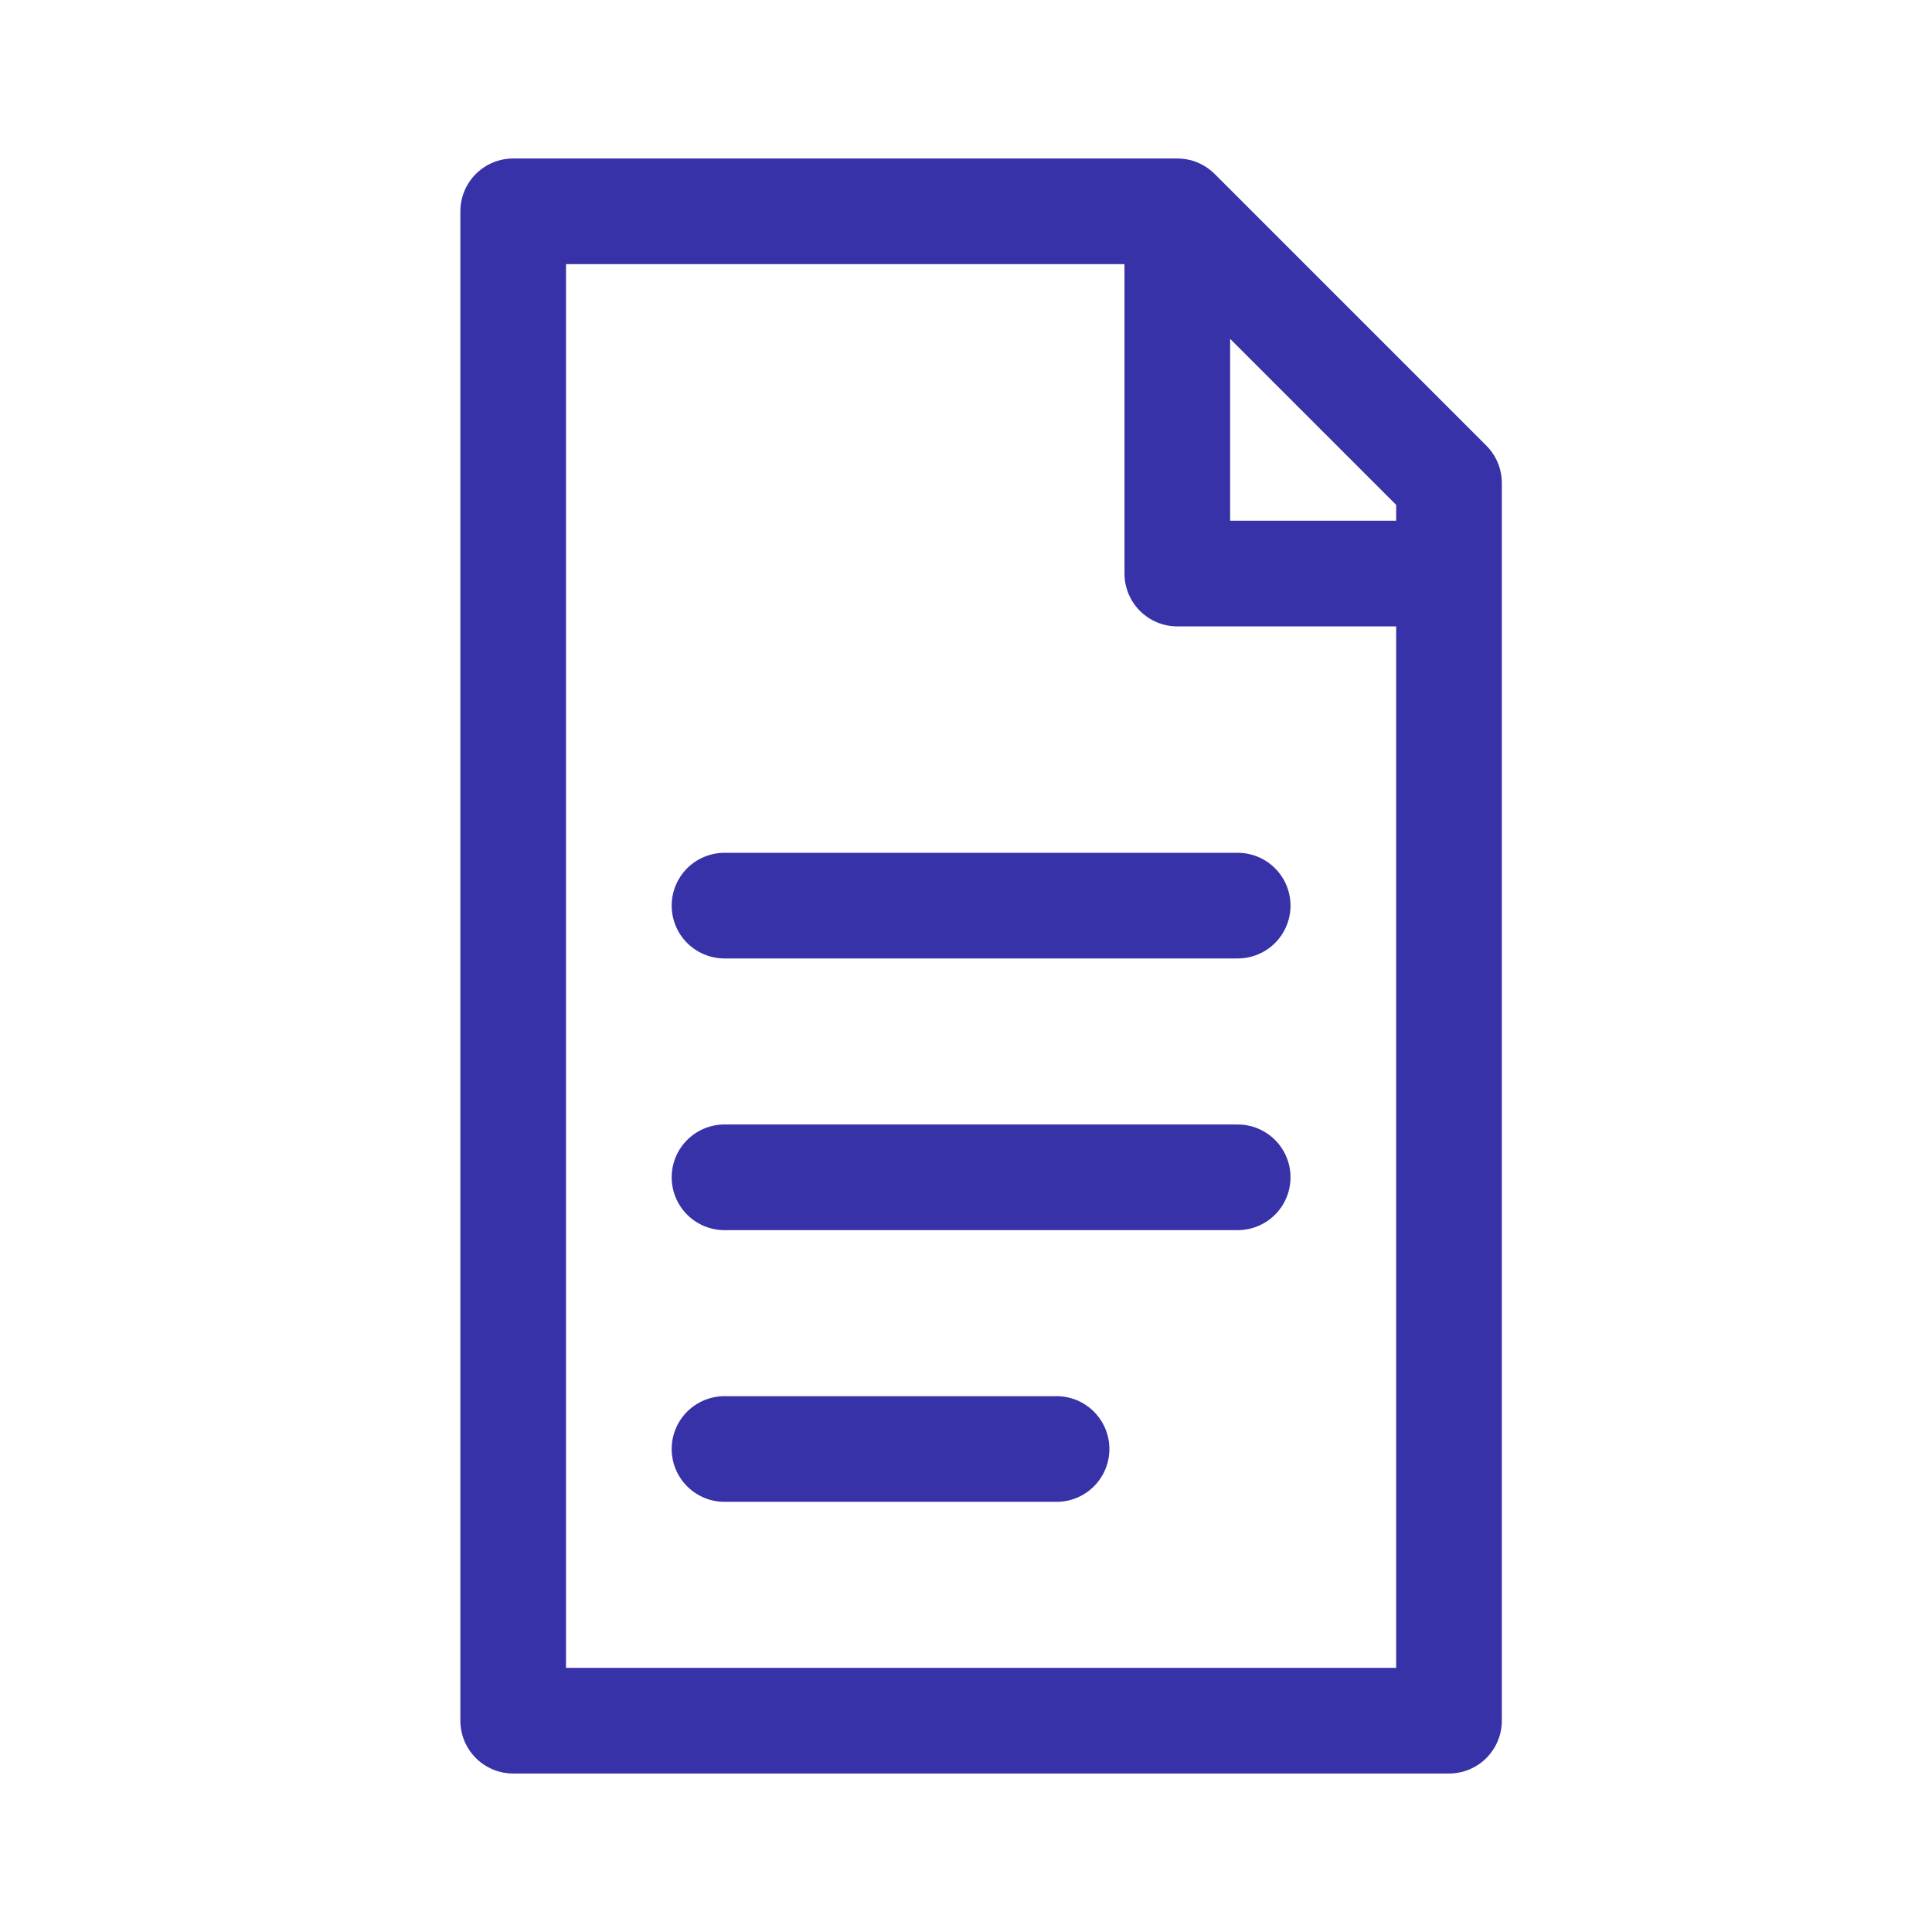
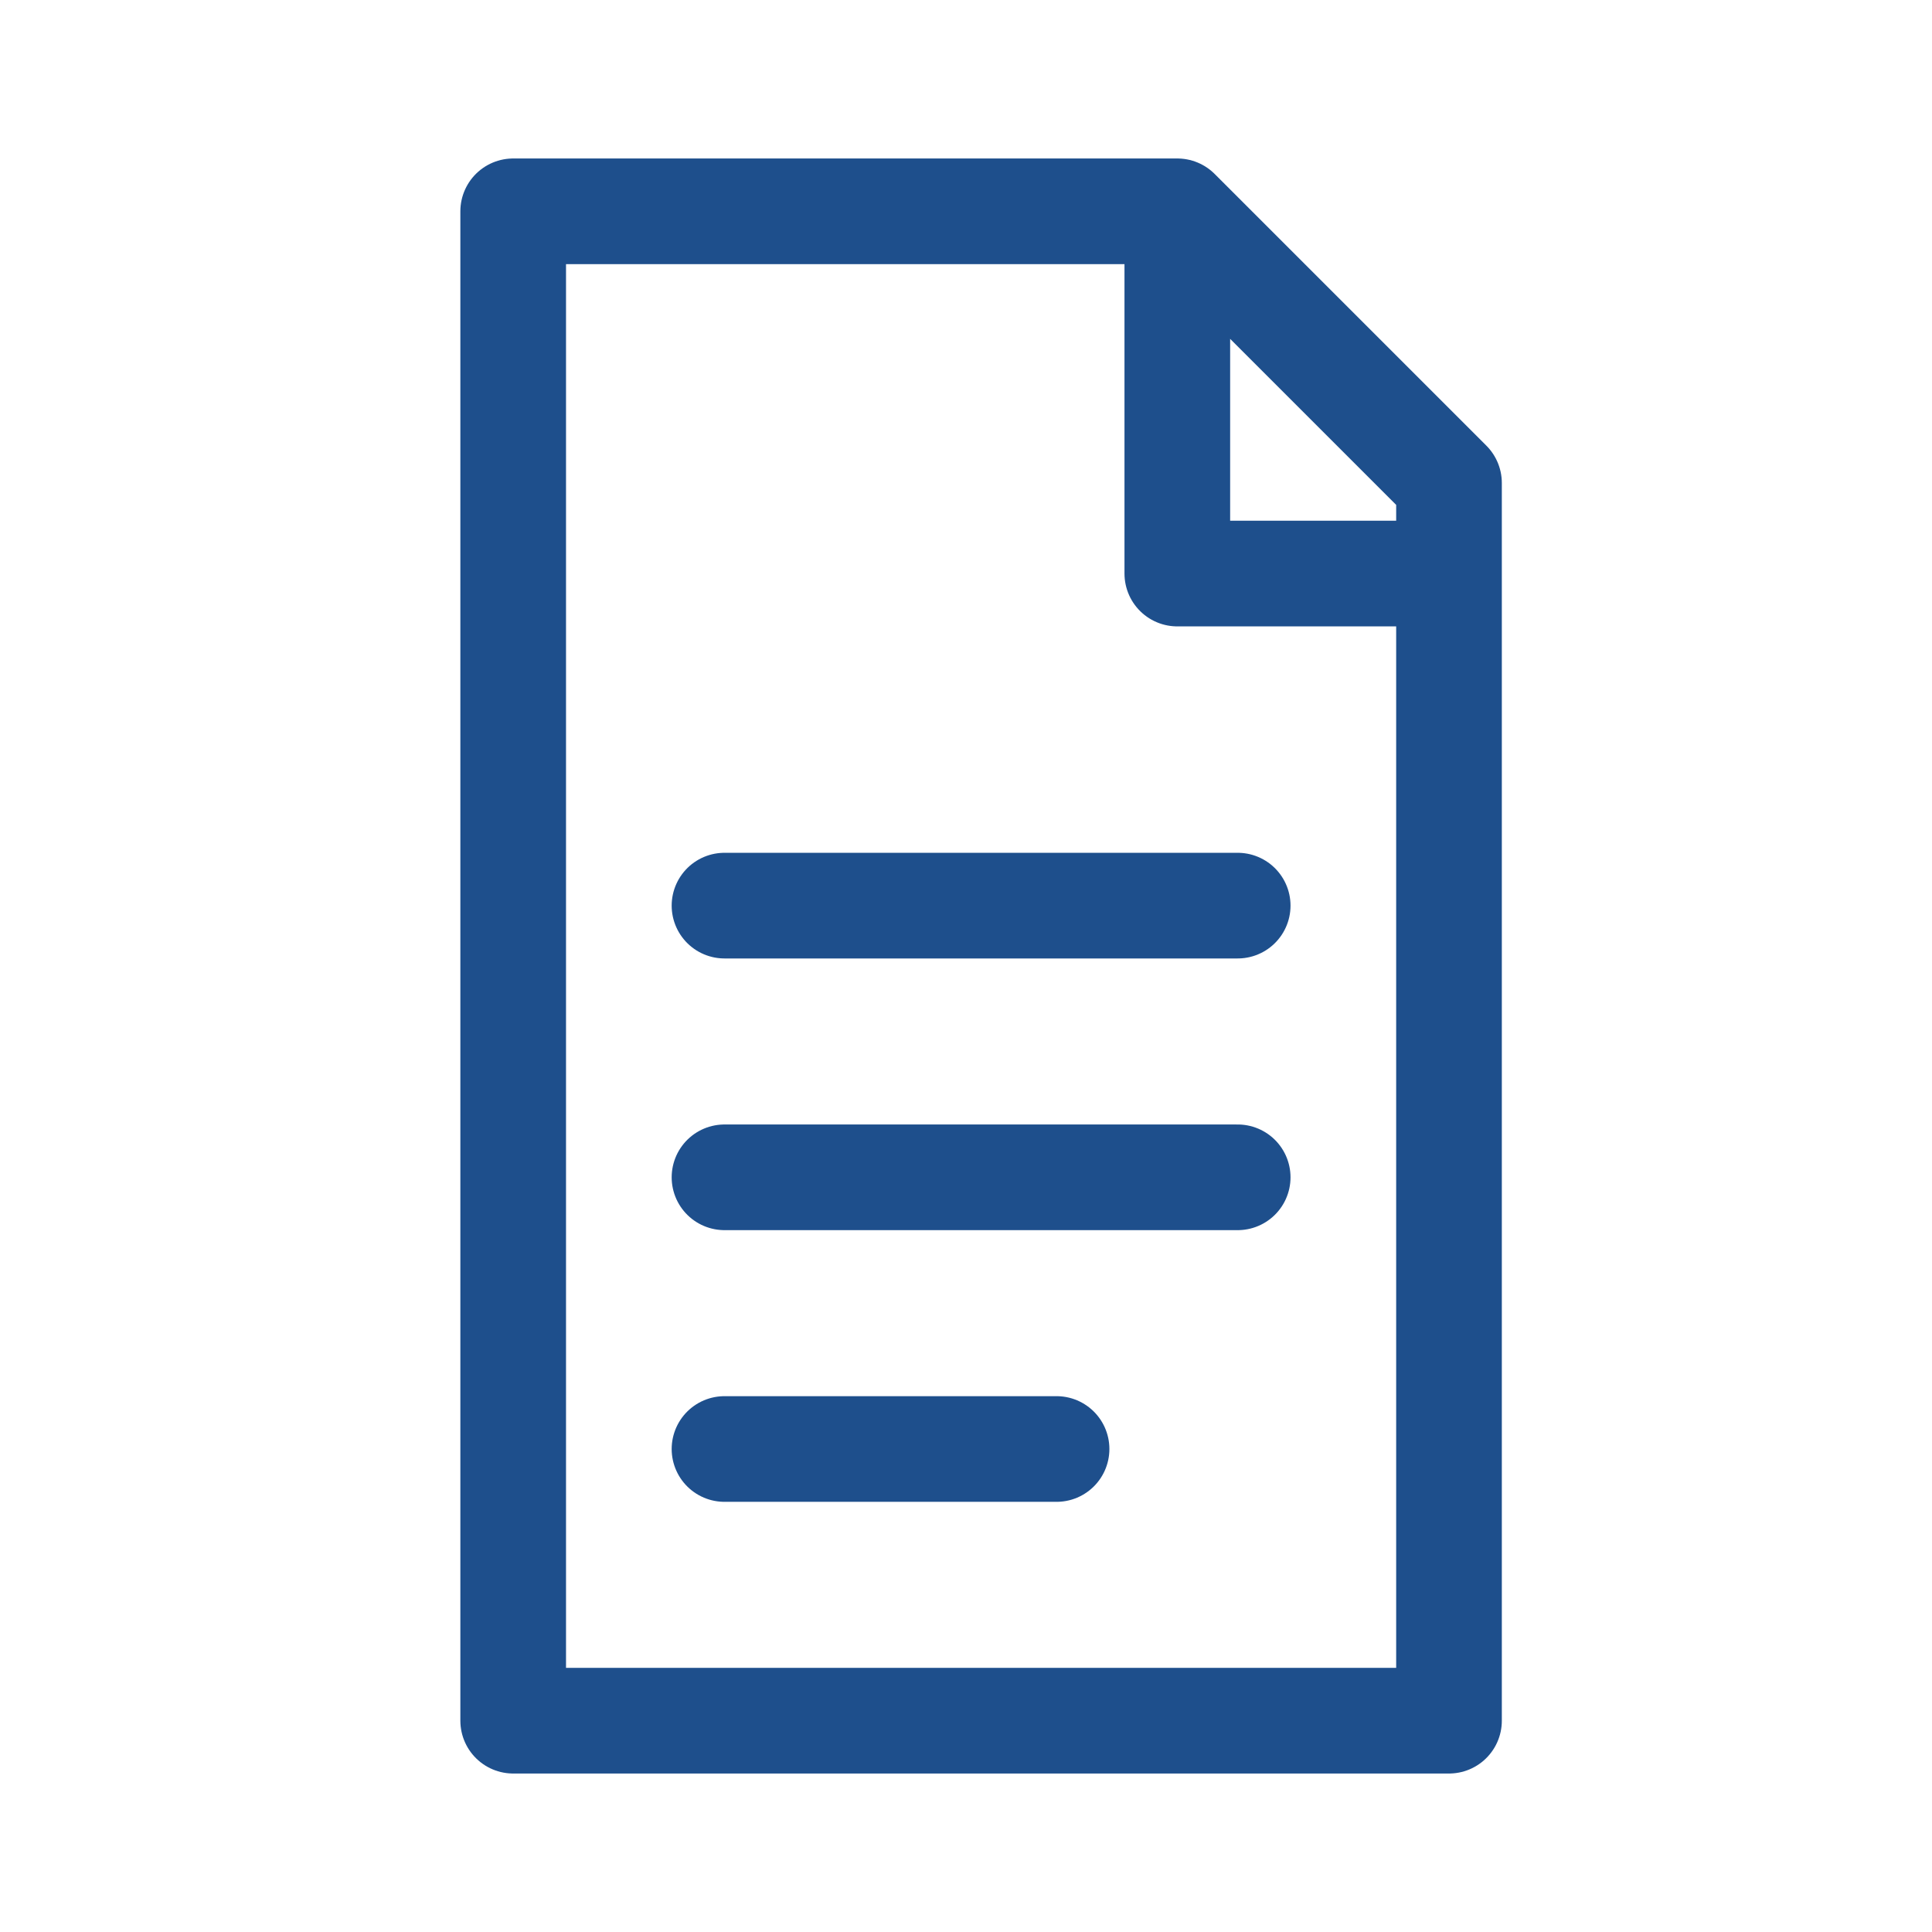
<svg xmlns="http://www.w3.org/2000/svg" viewBox="0 0 64 64">
-   <g fill="none" stroke="#3832A8" stroke-width="3.5" stroke-linecap="round" stroke-linejoin="round">
+   <g fill="none" stroke="#1E4F8C" stroke-width="3.5" stroke-linecap="round" stroke-linejoin="round">
    <path d="M17 7h22l9 9v41H17zM39 7v12h9M24 30h17M24 39h17M24 48h11" />
  </g>
</svg>
